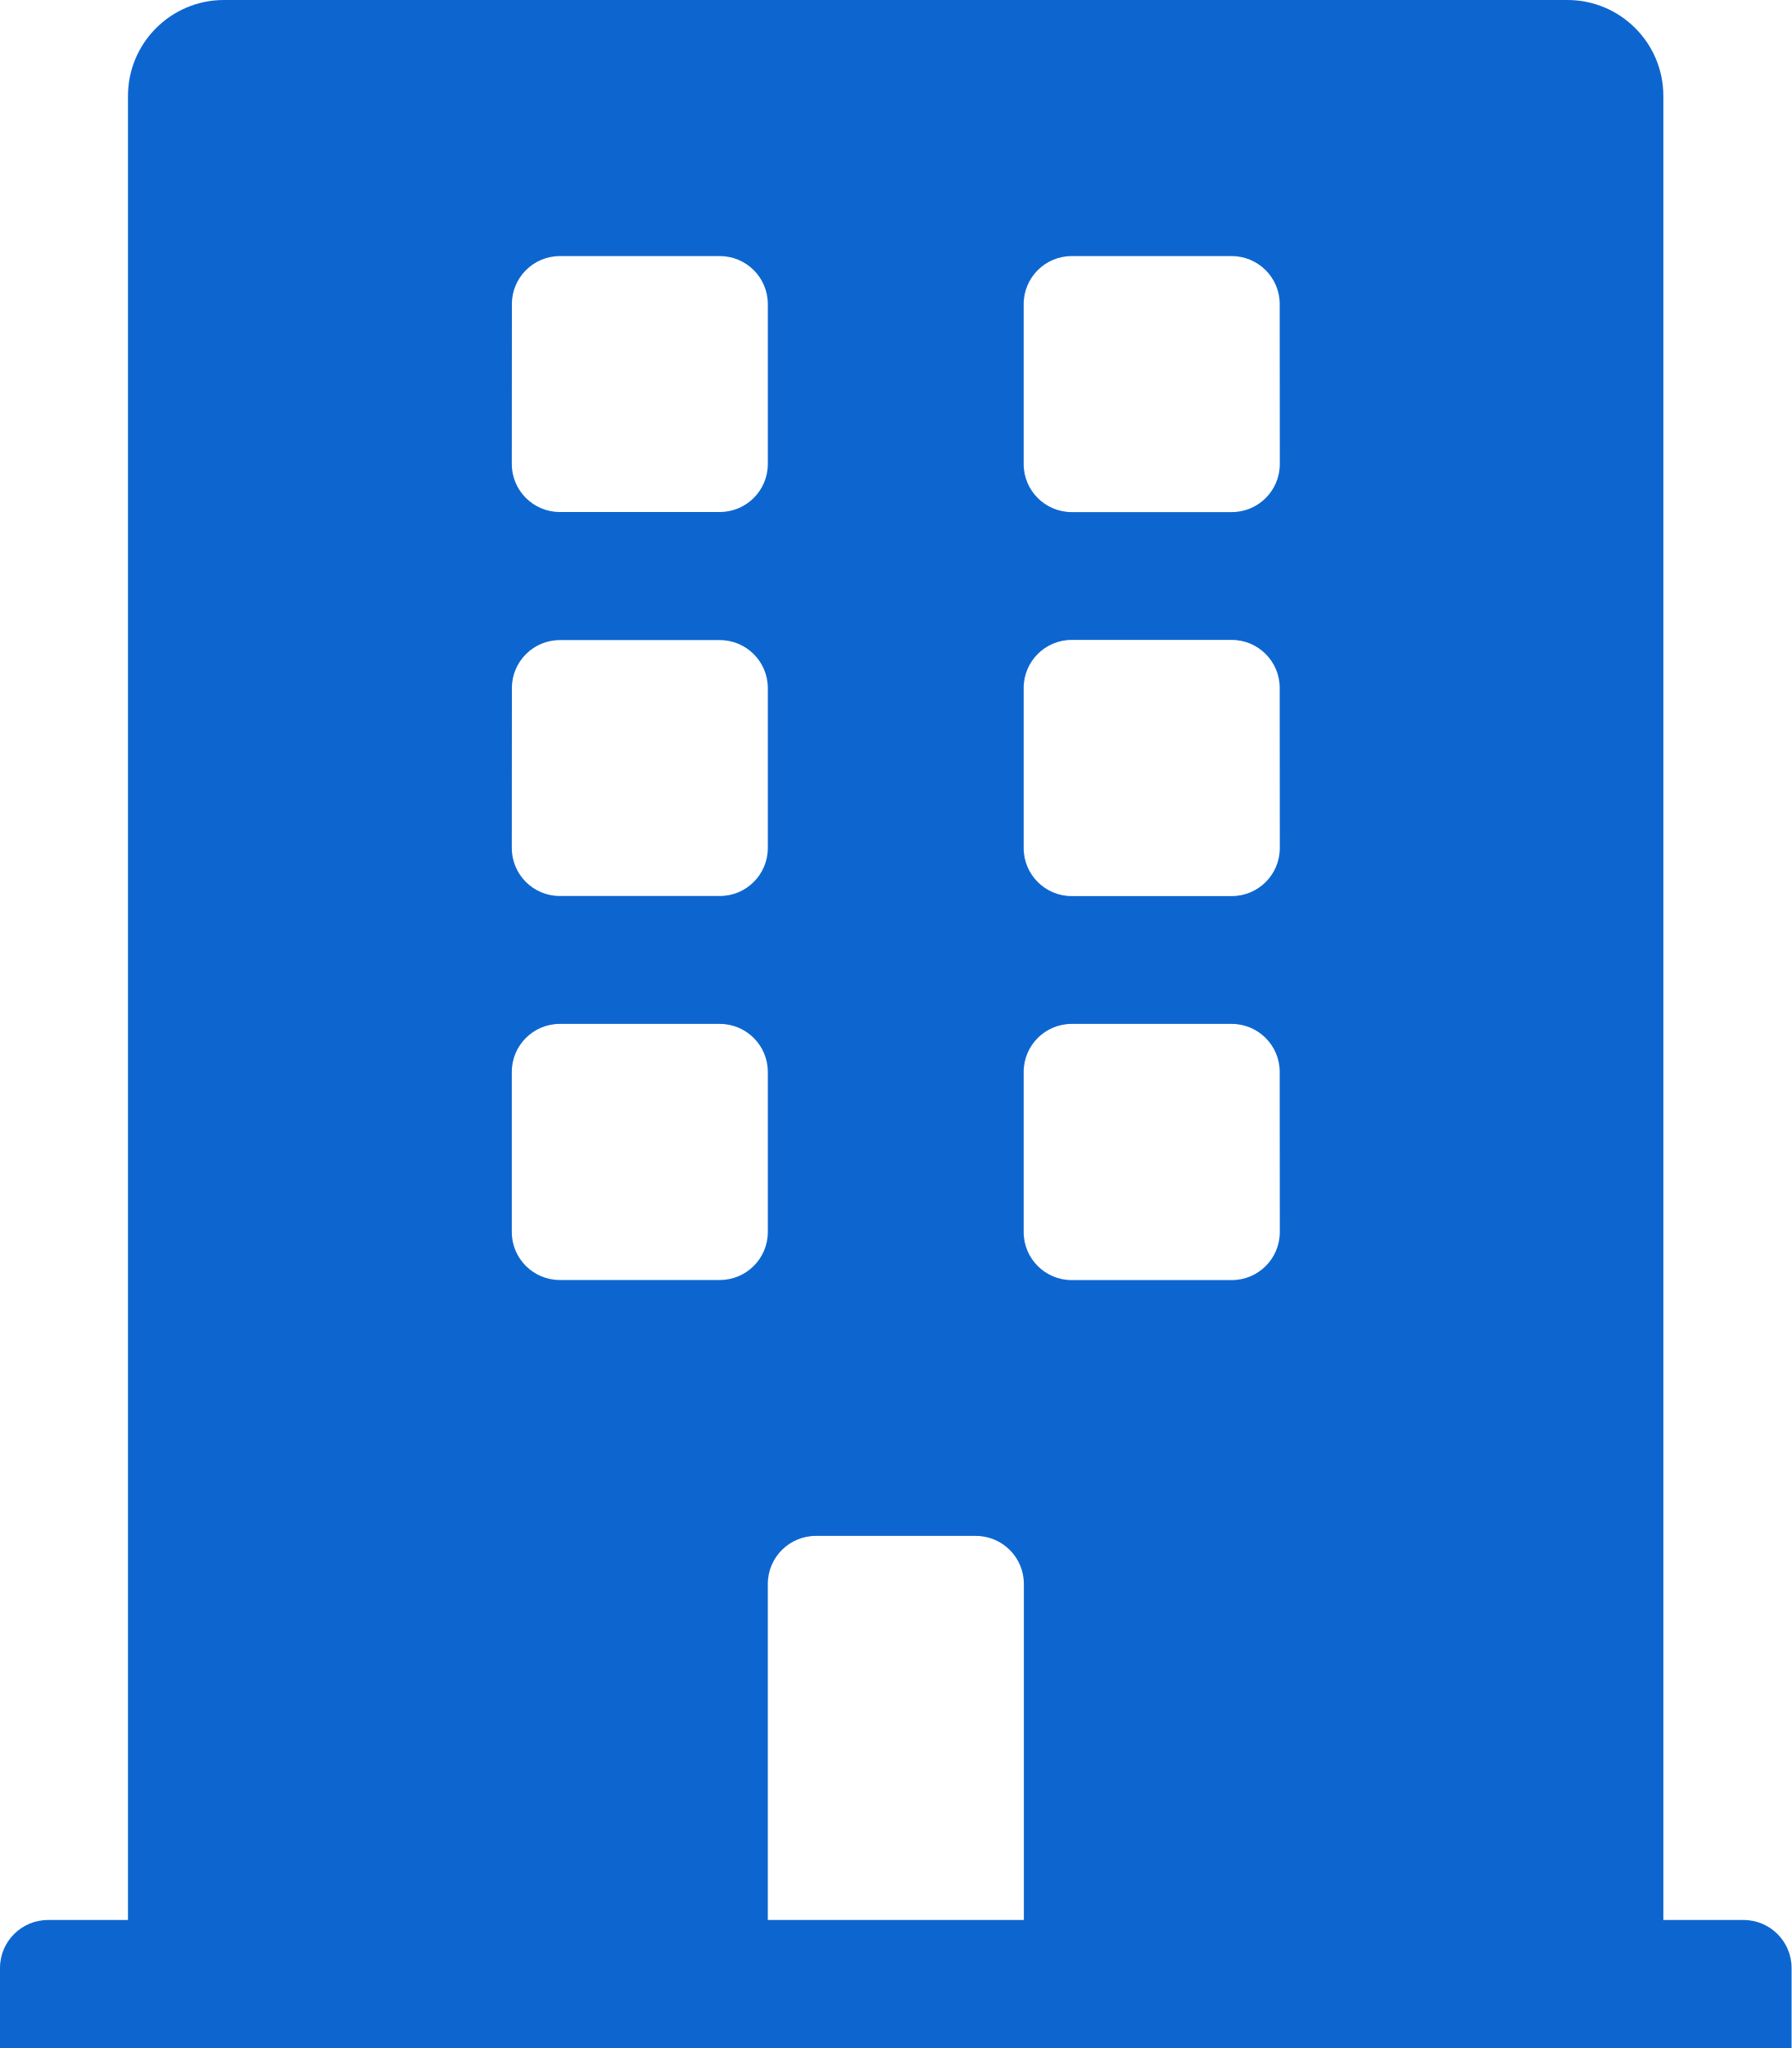
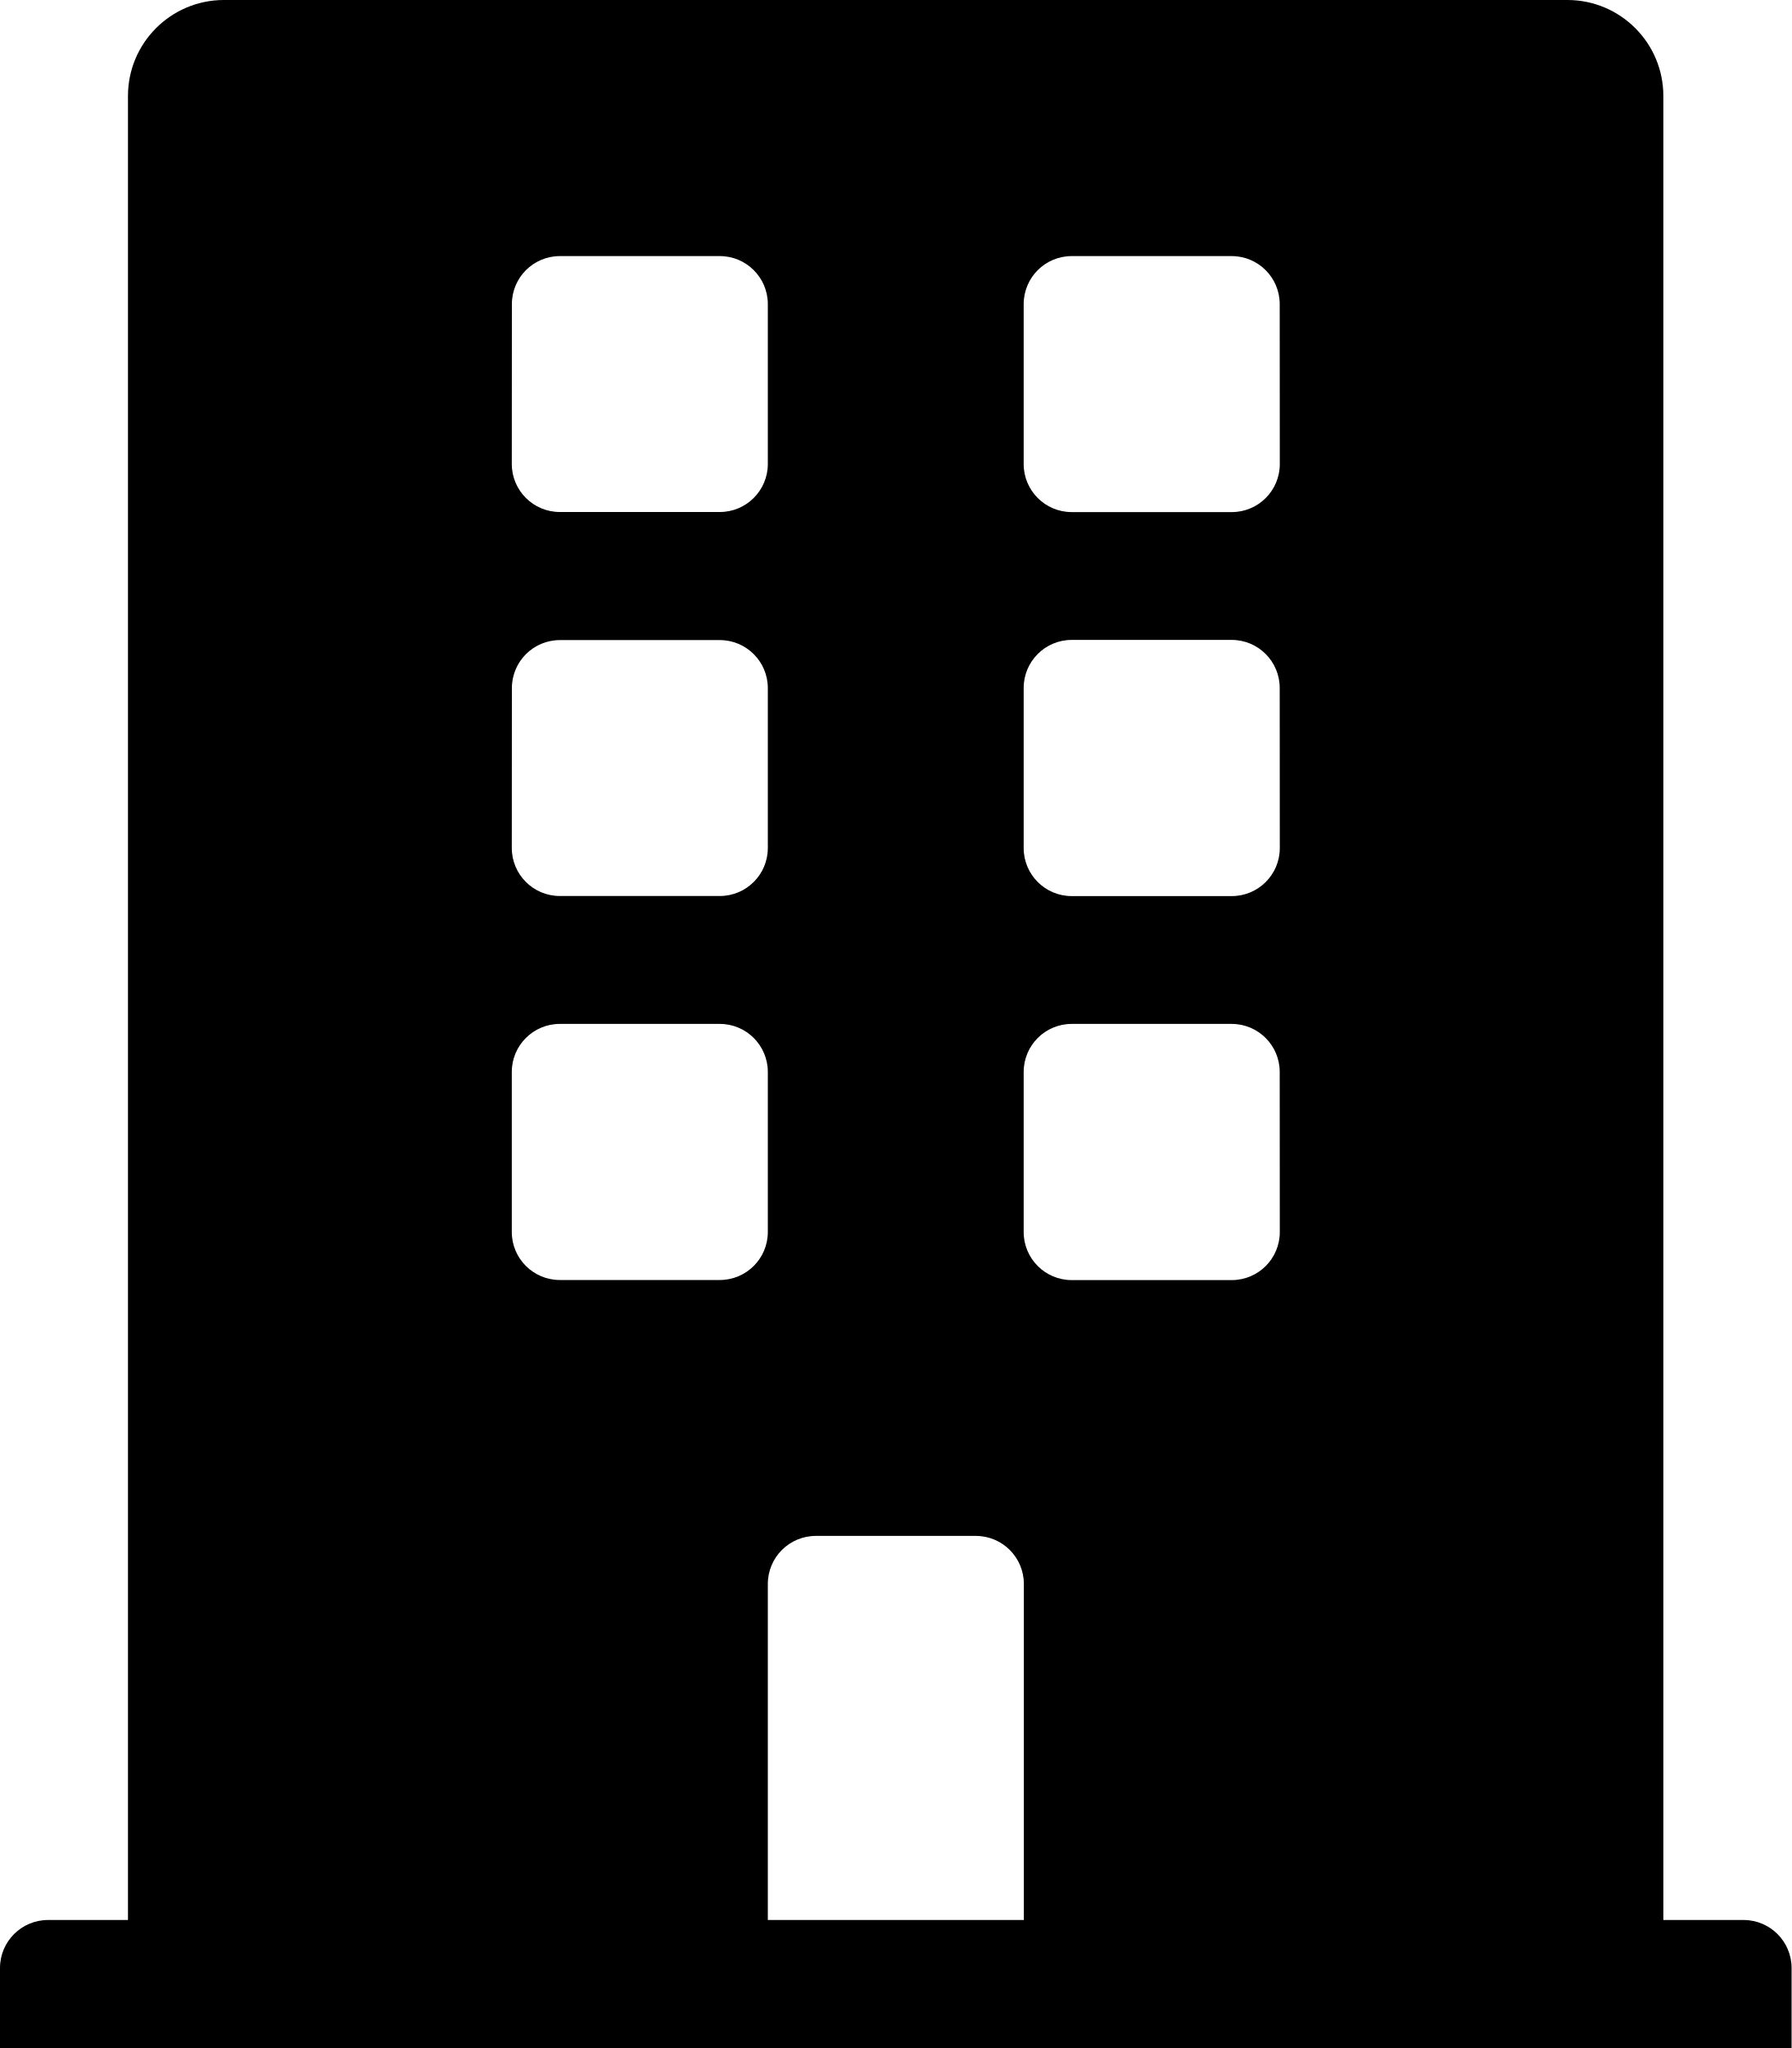
<svg xmlns="http://www.w3.org/2000/svg" width="20.034" height="22.896" viewBox="0 0 20.034 22.896">
-   <path fill="#0d66d0" d="M19.5 21.465h-.9V1.073A1.073 1.073 0 0 0 17.529 0H2.5a1.073 1.073 0 0 0-1.069 1.073v20.392H.537A.537.537 0 0 0 0 22v.9h20.034V22a.537.537 0 0 0-.534-.535zM5.724 3.4a.537.537 0 0 1 .537-.537h1.788a.537.537 0 0 1 .537.537v1.787a.537.537 0 0 1-.537.537H6.26a.537.537 0 0 1-.537-.537zm0 4.293a.537.537 0 0 1 .537-.537h1.788a.537.537 0 0 1 .537.537V9.48a.537.537 0 0 1-.537.537H6.26a.537.537 0 0 1-.537-.537zm2.325 6.617H6.26a.537.537 0 0 1-.537-.537v-1.789a.537.537 0 0 1 .537-.537h1.789a.537.537 0 0 1 .537.537v1.789a.537.537 0 0 1-.537.537zm3.4 7.155H8.586v-3.757a.537.537 0 0 1 .537-.537h1.789a.537.537 0 0 1 .537.537zm2.862-7.691a.537.537 0 0 1-.537.537h-1.79a.537.537 0 0 1-.537-.537v-1.79a.537.537 0 0 1 .537-.537h1.789a.537.537 0 0 1 .537.537zm0-4.293a.537.537 0 0 1-.537.537h-1.79a.537.537 0 0 1-.537-.537v-1.79a.537.537 0 0 1 .537-.537h1.789a.537.537 0 0 1 .537.537zm0-4.293a.537.537 0 0 1-.537.537h-1.79a.537.537 0 0 1-.537-.537V3.4a.537.537 0 0 1 .537-.537h1.789a.537.537 0 0 1 .537.537z" />
+   <path d="M19.5 21.465h-.9V1.073A1.073 1.073 0 0 0 17.529 0H2.5a1.073 1.073 0 0 0-1.069 1.073v20.392H.537A.537.537 0 0 0 0 22v.9h20.034V22a.537.537 0 0 0-.534-.535zM5.724 3.4a.537.537 0 0 1 .537-.537h1.788a.537.537 0 0 1 .537.537v1.787a.537.537 0 0 1-.537.537H6.26a.537.537 0 0 1-.537-.537zm0 4.293a.537.537 0 0 1 .537-.537h1.788a.537.537 0 0 1 .537.537V9.48a.537.537 0 0 1-.537.537H6.26a.537.537 0 0 1-.537-.537zm2.325 6.617H6.26a.537.537 0 0 1-.537-.537v-1.789a.537.537 0 0 1 .537-.537h1.789a.537.537 0 0 1 .537.537v1.789a.537.537 0 0 1-.537.537zm3.4 7.155H8.586v-3.757a.537.537 0 0 1 .537-.537h1.789a.537.537 0 0 1 .537.537zm2.862-7.691a.537.537 0 0 1-.537.537h-1.79a.537.537 0 0 1-.537-.537v-1.79a.537.537 0 0 1 .537-.537h1.789a.537.537 0 0 1 .537.537zm0-4.293a.537.537 0 0 1-.537.537h-1.79a.537.537 0 0 1-.537-.537v-1.79a.537.537 0 0 1 .537-.537h1.789a.537.537 0 0 1 .537.537zm0-4.293a.537.537 0 0 1-.537.537h-1.79a.537.537 0 0 1-.537-.537V3.4a.537.537 0 0 1 .537-.537h1.789a.537.537 0 0 1 .537.537z" />
</svg>
